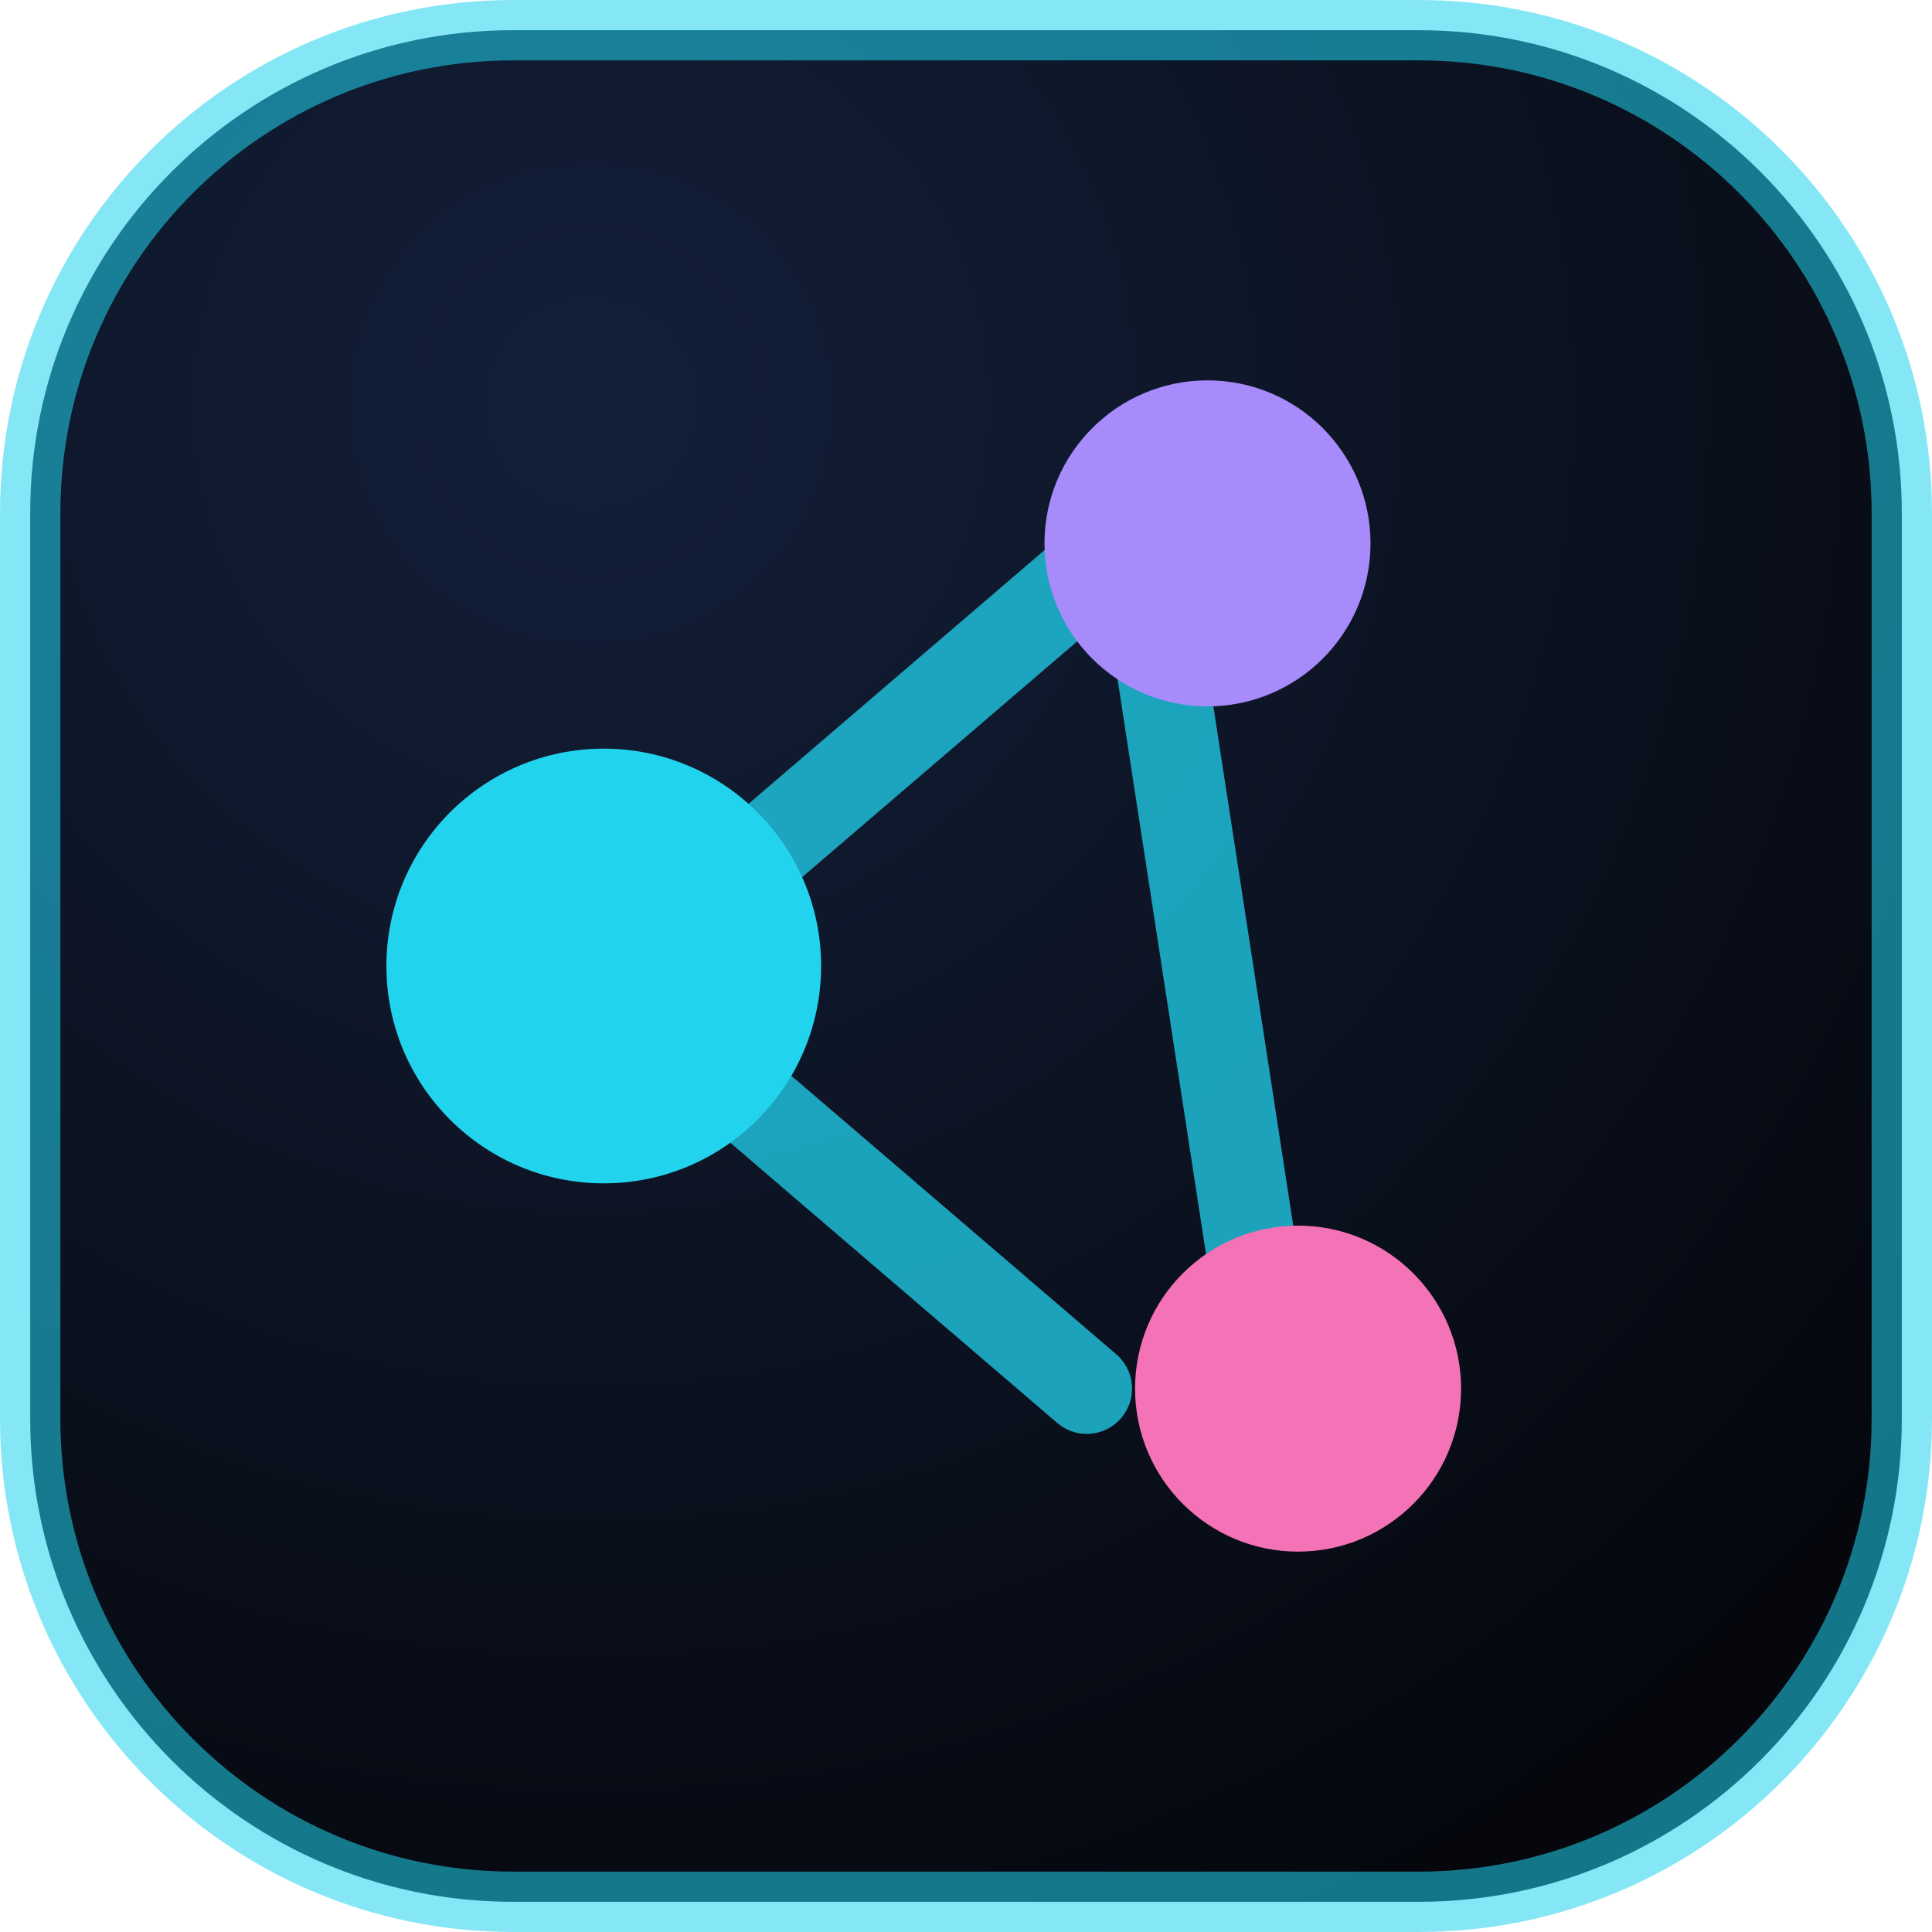
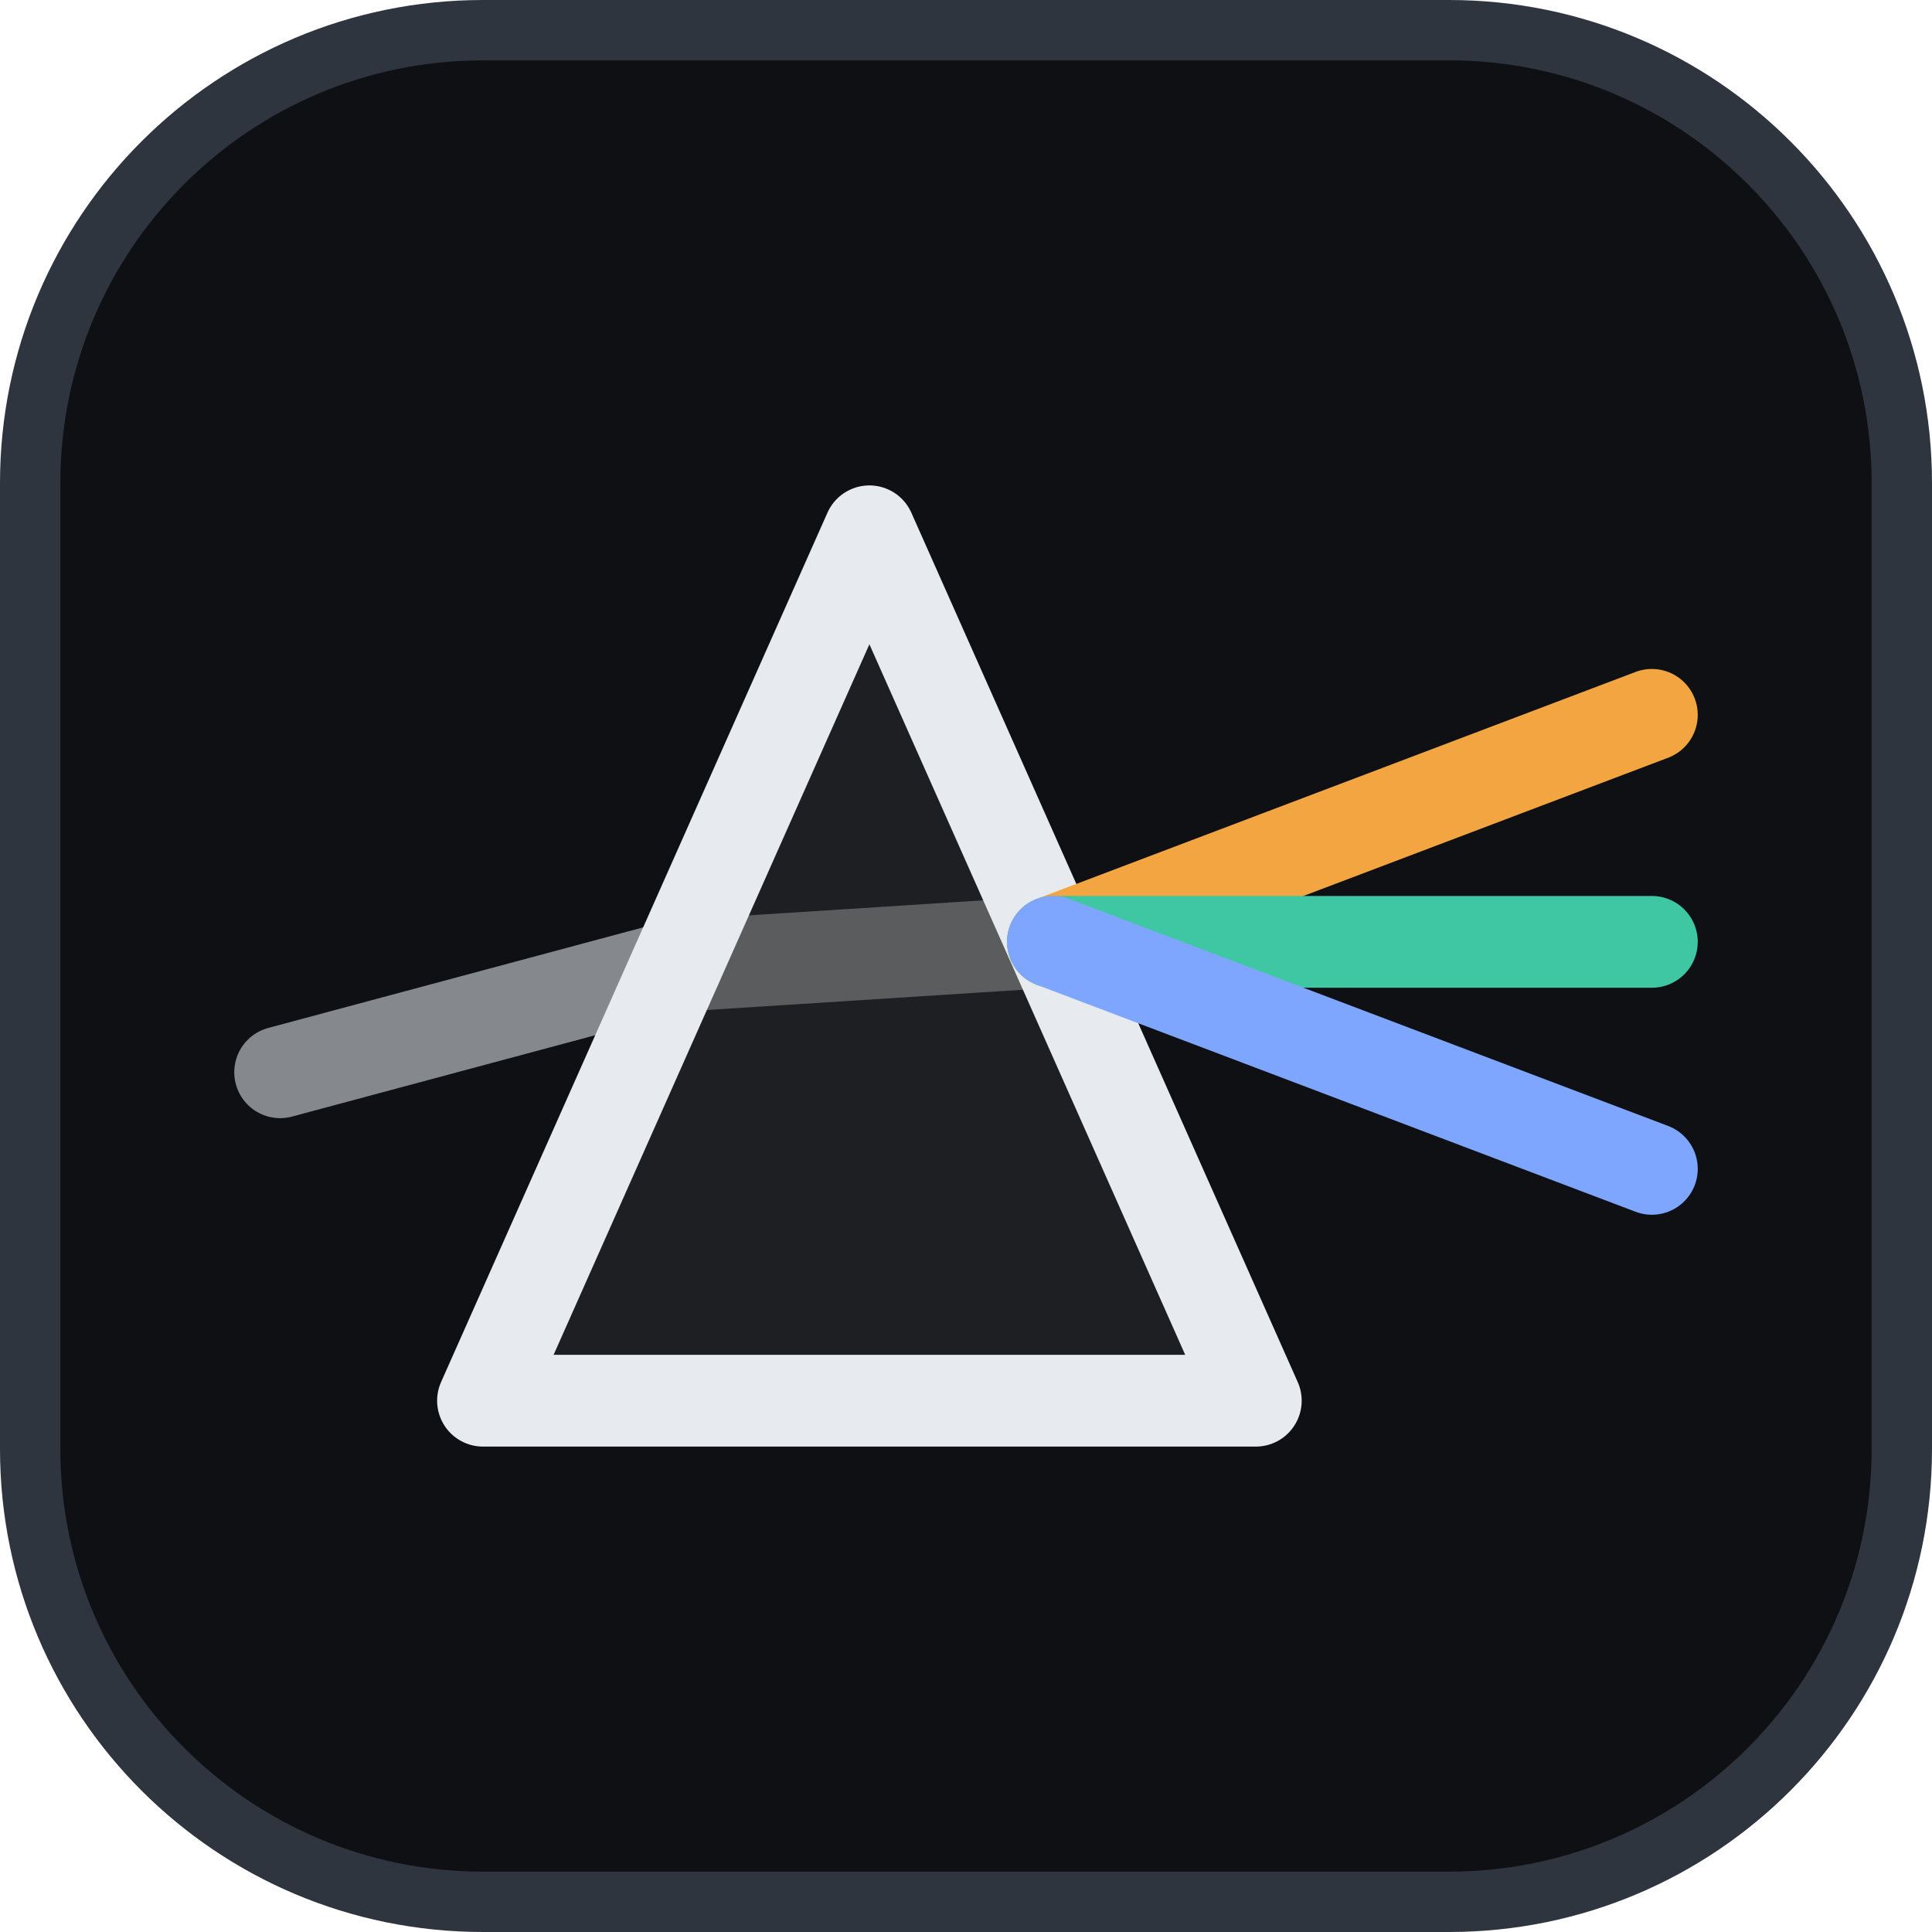
<svg xmlns="http://www.w3.org/2000/svg" width="1024" height="1024" viewBox="0 0 32 32">
-   <defs>
-     <radialGradient id="g" cx="30%" cy="20%" r="90%">
-       <stop offset="0" stop-color="#13203a" />
-       <stop offset="1" stop-color="#05070d" />
-     </radialGradient>
-   </defs>
-   <rect x="0.5" y="0.5" width="31" height="31" rx="8" fill="url(#g)" stroke="#22d3ee" stroke-opacity="0.55" />
-   <path d="M11 15.5l7-6M11 17l7 6M19 9.5l2 13" stroke="#22d3ee" stroke-width="1.5" stroke-opacity="0.75" fill="none" stroke-linecap="round" />
-   <circle cx="10" cy="16" r="3.6" fill="#22d3ee" />
-   <circle cx="20" cy="9" r="2.7" fill="#a78bfa" />
-   <circle cx="21.5" cy="23" r="2.7" fill="#f472b6" />
+   <rect x="0.5" y="0.5" width="31" height="31" rx="7.5" fill="#0e1013" stroke="#2f353e" />
+   <g transform="translate(3.2 3.2) scale(0.8)" fill="none" stroke-linecap="round" stroke-linejoin="round" stroke-width="1.9">
+     <path d="M1.8 18.2 10 16" stroke="#e7eaee" stroke-opacity="0.55" />
+     <path d="M10 16l7.8-.5" stroke="#e7eaee" stroke-opacity="0.3" />
+     <path d="M6 25 14 7l8 18z" stroke="#e7eaee" fill="#e7eaee" fill-opacity="0.07" />
+     <path d="M17.8 15.5 30.2 10.8" stroke="#f2a541" />
+     <path d="M17.8 15.5h12.4" stroke="#3fc7a4" />
+     <path d="M17.8 15.5l12.4 4.7" stroke="#7ea6ff" />
+   </g>
</svg>
